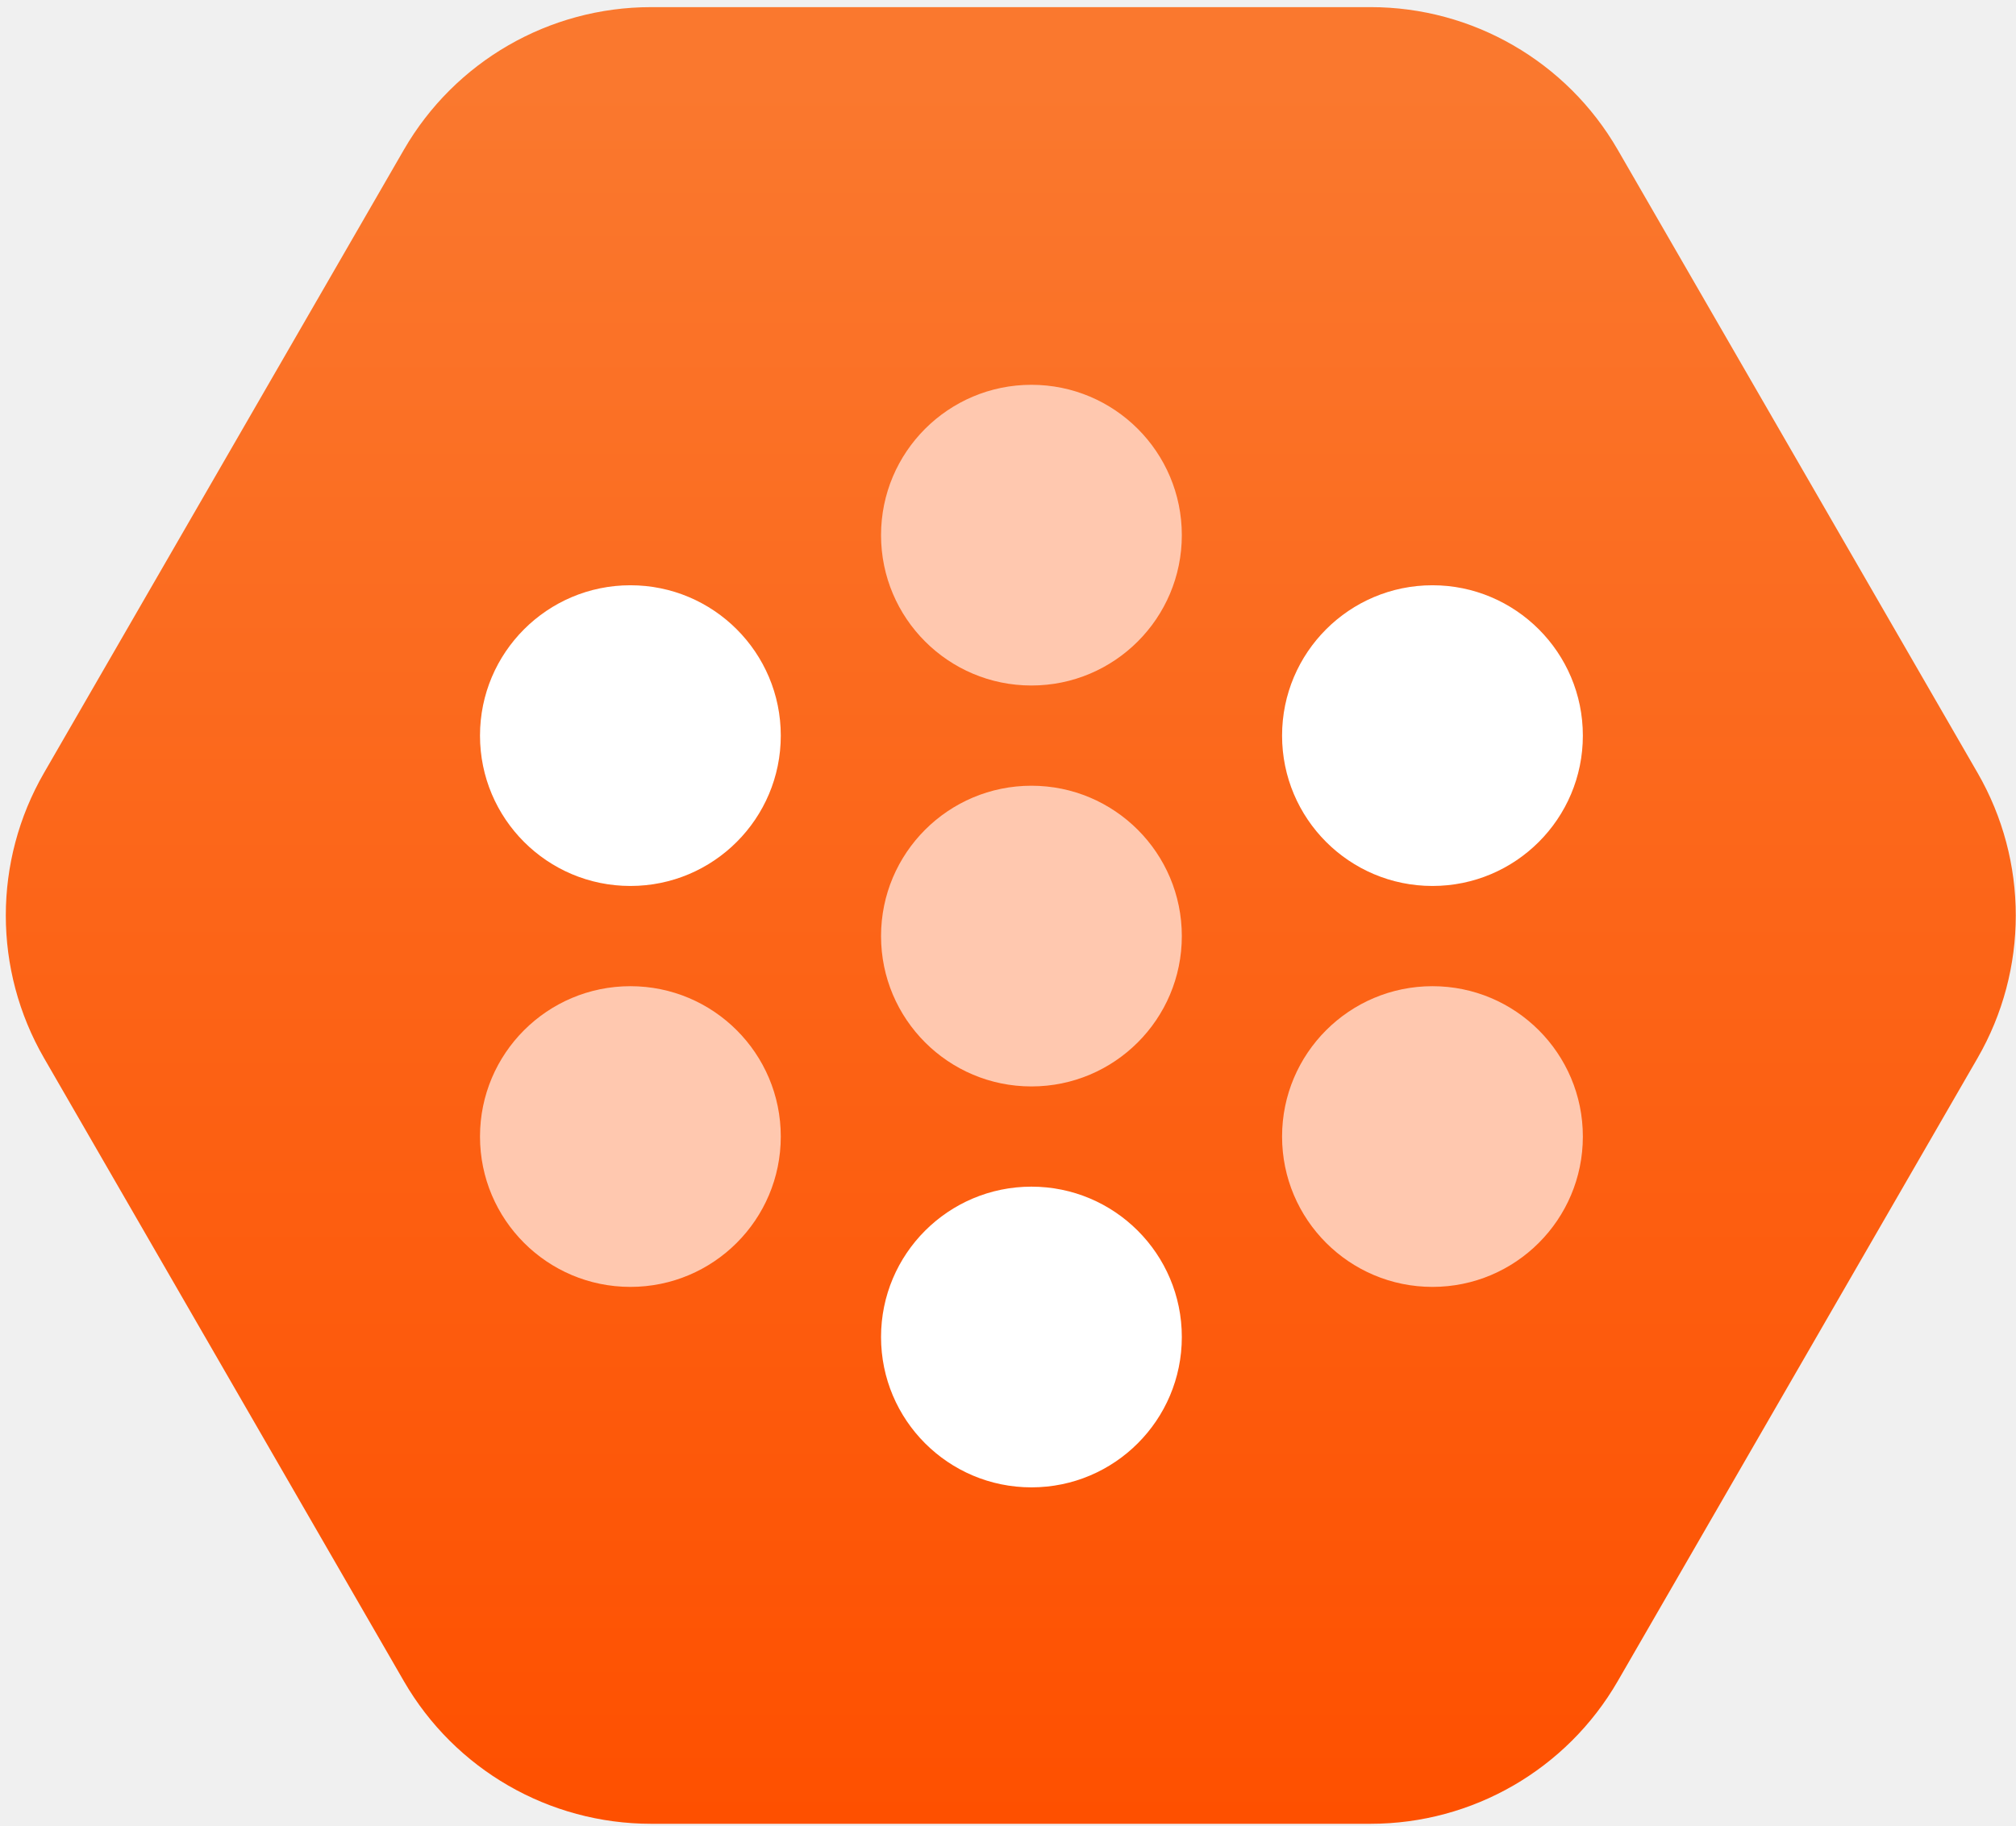
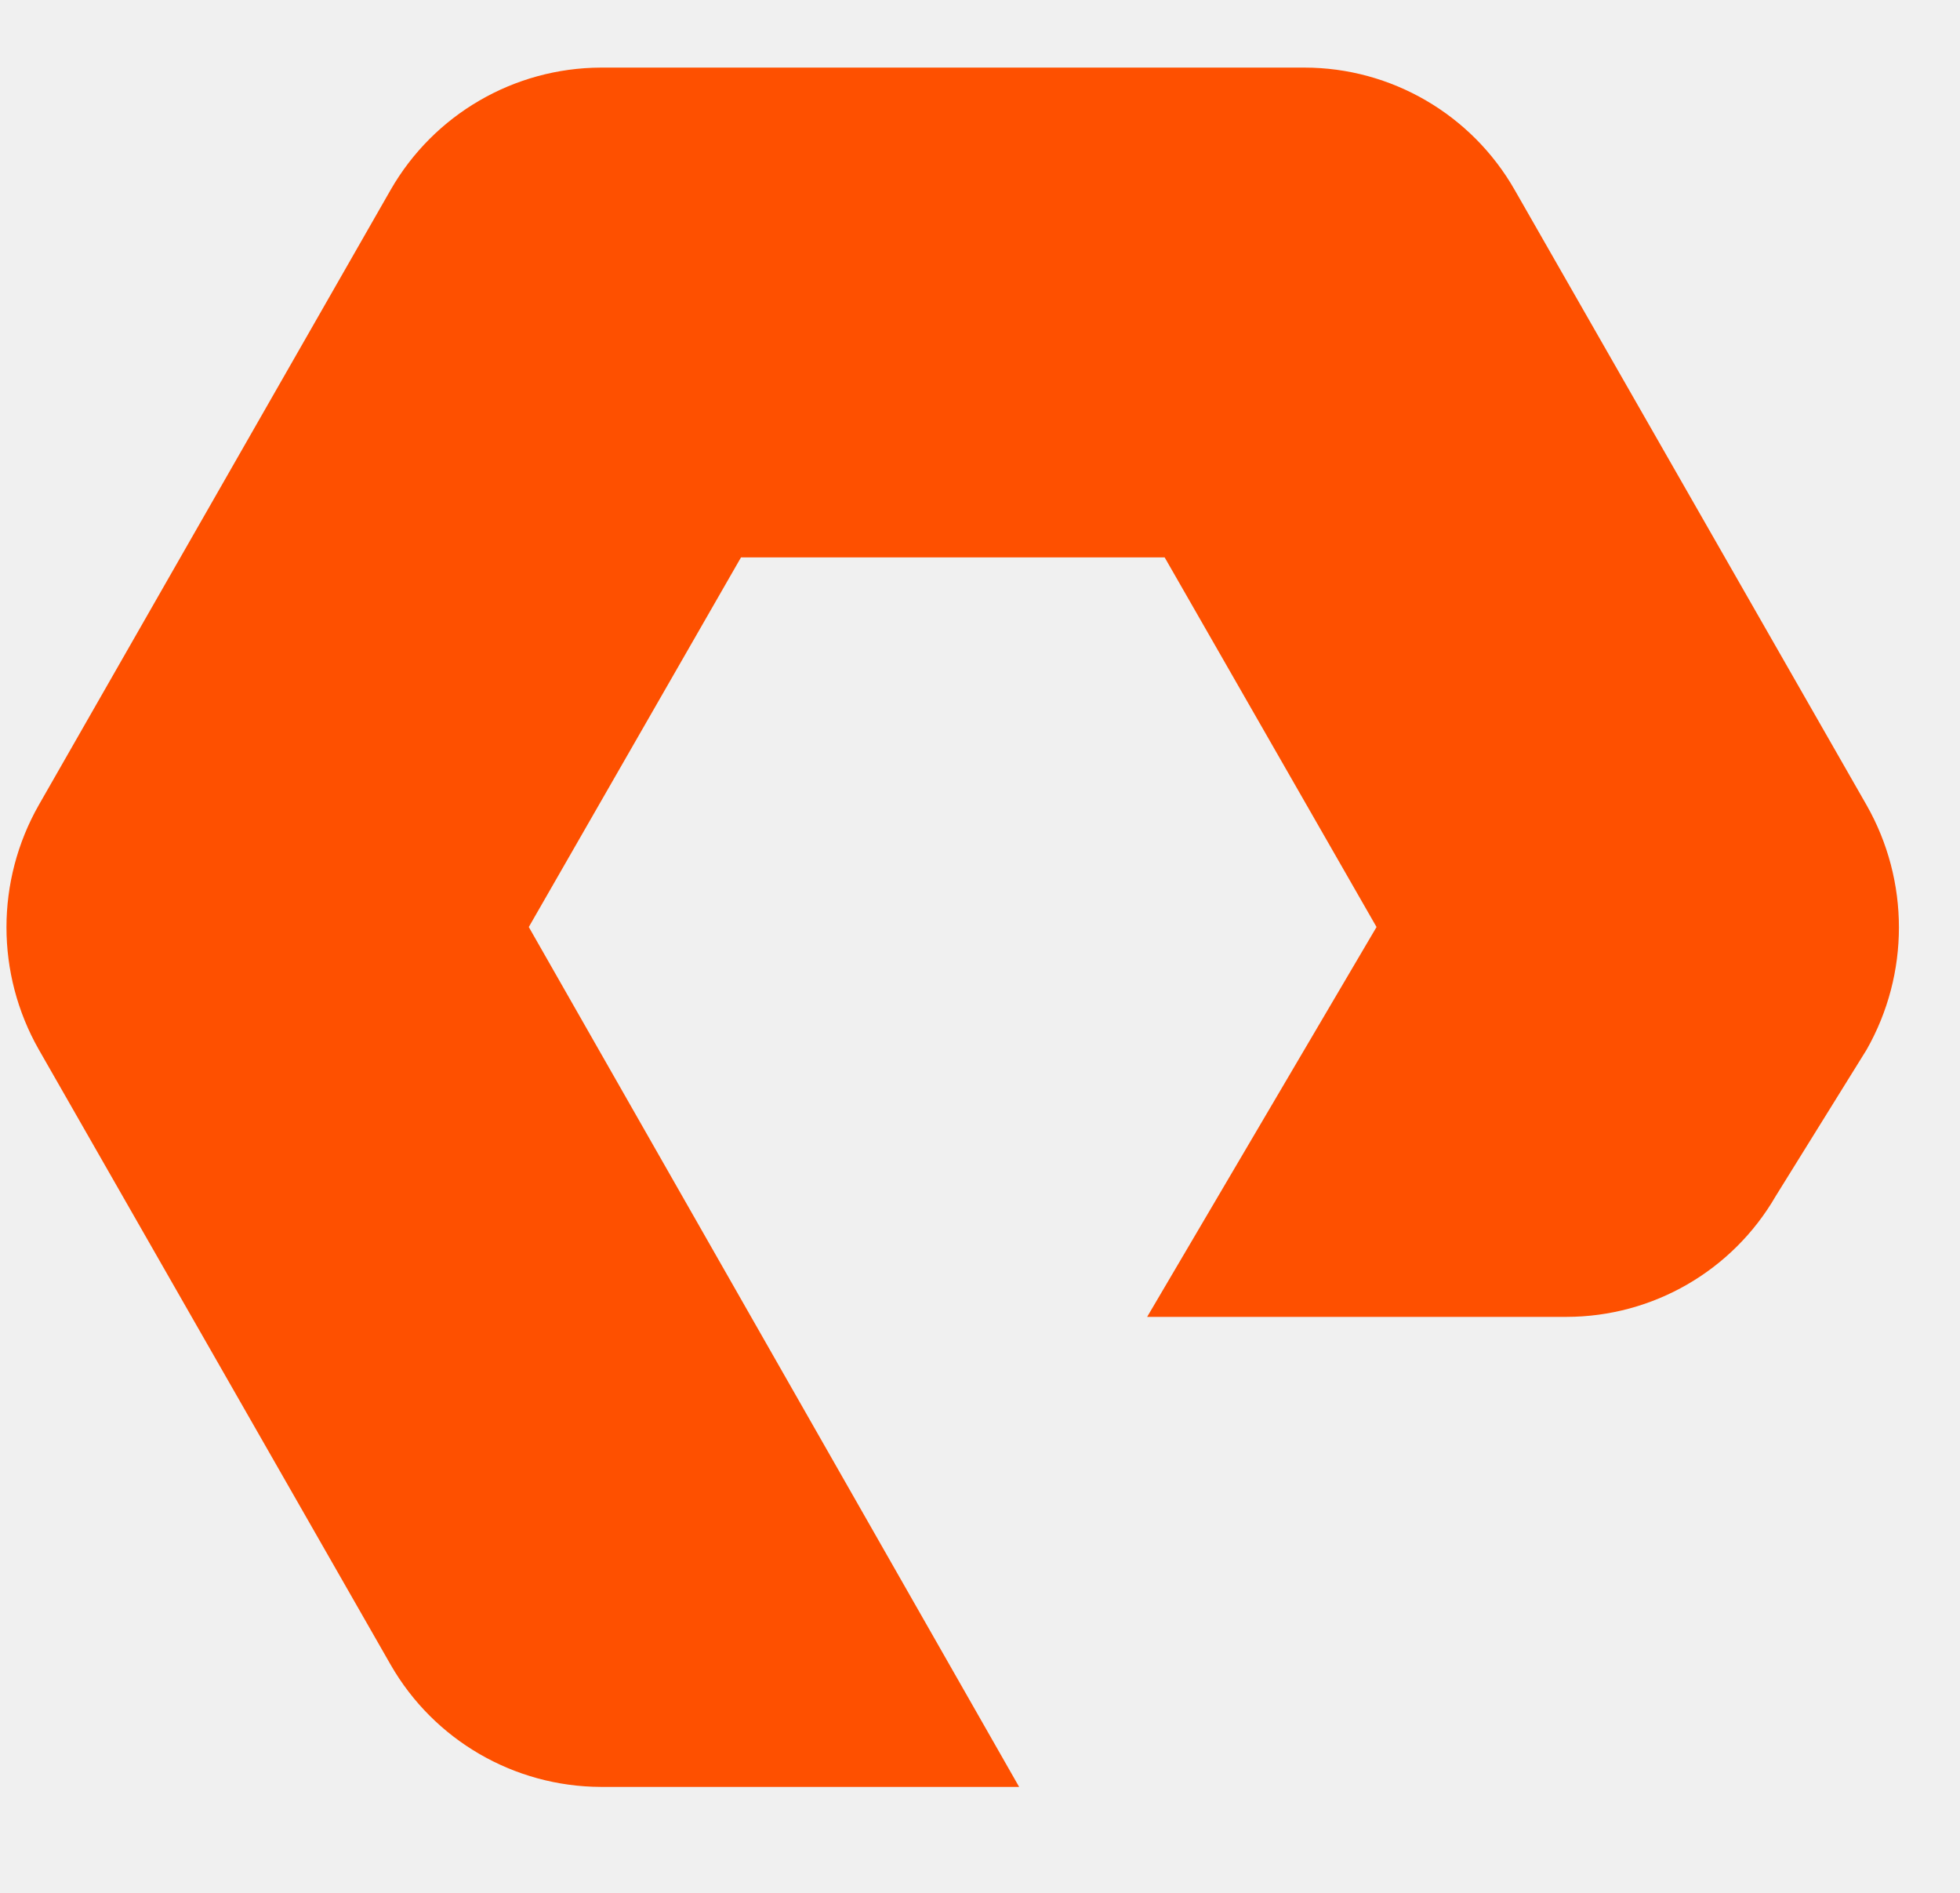
- <svg xmlns="http://www.w3.org/2000/svg" fill="none" viewBox="0 0 212 192" class="msportalfx-svg-placeholder">
-   <g clip-path="url(#pZxoWqExr__a)">
-     <path fill="url(#pZxoWqExr__b)" d="M144.136.75a30 30 0 0 1 25.981 15l37.841 65.544a30 30 0 0 1 0 30l-37.841 65.544a30 30 0 0 1-25.981 15H68.453a30 30 0 0 1-25.981-15L4.63 111.294a30 30 0 0 1 0-30l37.842-65.543a30 30 0 0 1 25.98-15z" />
-     <circle cx="108.464" cy="56.291" r="15.815" fill="#FFC8AF" />
-     <circle cx="108.464" cy="98.464" r="15.815" fill="#FFC8AF" />
-     <circle cx="108.464" cy="140.636" r="15.815" fill="#fff" />
-     <circle cx="66.291" cy="119.55" r="15.815" fill="#FFC8AF" />
-     <circle cx="150.636" cy="119.55" r="15.815" fill="#FFC8AF" />
-     <circle cx="66.291" cy="77.377" r="15.815" fill="#fff" />
-     <circle cx="150.636" cy="77.377" r="15.815" fill="#fff" />
-   </g>
-   <defs>
-     <linearGradient id="pZxoWqExr__b" x1="51.132" x2="51.132" y1="8.847" y2="191.838" gradientUnits="userSpaceOnUse">
-       <stop stop-color="#FA782E" />
-       <stop offset="1" stop-color="#FE5000" />
-     </linearGradient>
-     <clipPath id="pZxoWqExr__a">
-       <path fill="#fff" d="M0 0h212v192H0z" />
-     </clipPath>
-   </defs>
+ <svg xmlns="http://www.w3.org/2000/svg" fill="none" viewBox="0 0 29 28" class="msportalfx-svg-placeholder">
+   <path fill="#FE5000" d="M15.079 26.433H8.89a3.6 3.6 0 0 1-3.11-1.807L.573 15.524a3.66 3.66 0 0 1 0-3.614l5.206-9.1A3.6 3.6 0 0 1 8.89 1h10.411c1.283 0 2.474.693 3.111 1.811l5.206 9.099a3.66 3.66 0 0 1 0 3.618l-1.345 2.166a3.58 3.58 0 0 1-3.094 1.786h-6.206l3.394-5.767-3.135-5.468h-6.268l-3.14 5.468z" />
  <style>.msportalfx-svg-c01{fill:#fff}.msportalfx-svg-c02{fill:#e5e5e5}.msportalfx-svg-c03{fill:#a0a1a2}.msportalfx-svg-c04{fill:#7a7a7a}.msportalfx-svg-c05{fill:#3e3e3e}.msportalfx-svg-c06{fill:#1e1e1e}.msportalfx-svg-c07{fill:#0f0f0f}.msportalfx-svg-c08{fill:#ba141a}.msportalfx-svg-c09{fill:#dd5900}.msportalfx-svg-c10{fill:#ff8c00}.msportalfx-svg-c11{fill:#fcd116}.msportalfx-svg-c12{fill:#fee087}.msportalfx-svg-c13{fill:#b8d432}.msportalfx-svg-c14,.msportalfx-svg-c32{fill:#57a300}.msportalfx-svg-c15{fill:#59b4d9}.msportalfx-svg-c16{fill:#3999c6}.msportalfx-svg-c17{fill:#804998}.msportalfx-svg-c18{fill:#ec008c}.msportalfx-svg-c19{fill:#0072c6}.msportalfx-svg-c20{fill:#68217a}.msportalfx-svg-c21{fill:#00188f}.msportalfx-svg-c22{fill:#e81123}.fxs-mode-light .msportalfx-svg-c22{fill:#a4262c}.msportalfx-svg-c23{fill:#cae3f3}.msportalfx-svg-c24{fill:#59aed3}.msportalfx-svg-c25{fill:#4c3b12}.msportalfx-svg-c26{fill:#be9555}.msportalfx-svg-c27{fill:#4f4d52}.msportalfx-svg-c28{fill:#ef6f59}.msportalfx-svg-c29{fill:#f7cb64}.msportalfx-svg-c30{fill:#fdd8db}.msportalfx-svg-c31{fill:#f6ffec}.msportalfx-svg-c33{fill:#8a2da5}.msportalfx-svg-c34{fill:#e00b1c}.msportalfx-svg-c35{fill:#015cda}.msportalfx-svg-c36{fill:#5db300}.msportalfx-svg-c97{fill:#ffb900}.msportalfx-svg-c98{fill:#00a4ef}.msportalfx-svg-c99{fill:#f25022}.msportalfx-inverted-theme .msportalfx-svg-c05,.fxs-theme-dark .msportalfx-svg-c05{fill:#777}.msportalfx-inverted-theme .msportalfx-svg-c07,.fxs-theme-dark .msportalfx-svg-c07{fill:#f2f2f2}.msportalfx-svg-palette-white{fill:#fff}.msportalfx-svg-palette-blue{fill:#015cda}.msportalfx-svg-palette-black{fill:#1e1e1e}.msportalfx-svg-palette-green{fill:#57a300}.msportalfx-svg-palette-gray{fill:#a0a1a2}.msportalfx-svg-palette-inherit{fill:inherit}.msportalfx-svg-badge{position:absolute;left:0;bottom:0;min-height:10px;min-width:10px}.fxc-menu-icon&gt;.msportalfx-svg-badge{left:-2px;bottom:-2px;min-height:8px;min-width:8px}.msportalfx-svg-disabled{filter:grayscale(100%)}.msportalfx-svg-loading-square{animation:ProgressFlagAnimation 1.45s infinite ease-in-out;transform-origin:50%}.msportalfx-svg-loading-square:nth-child(1){animation-delay:0s}.msportalfx-svg-loading-square:nth-child(2){animation-delay:.2s}.msportalfx-svg-loading-square:nth-child(3){animation-delay:.4s}@keyframes ProgressFlagAnimation{0%{transform:scale(1);opacity:.3}36.1%{transform:scale(1.06);opacity:1}50%{transform:scale(1.06);opacity:1}86.1%{transform:scale(1);opacity:.3}}.msportalfx-svg-flip-horizontal&gt;svg,svg.msportalfx-svg-flip-horizontal{transform:scaleX(-1)}.msportalfx-svg-fabric-rotate360{animation:ImageRotation 1.3s cubic-bezier(.53,.21,.29,.67) infinite}@keyframes ImageRotation{0%{transform:rotate(-45deg)}100%{transform:rotate(315deg)}}.fxs-svg-number .msportalfx-font-bold{font-size:10px;fill:#0065ad}.fxs-svg-number .fxs-svg-circle{stroke-width:0%;fill:#0078d4}.fxs-svg-number .fxs-svg-text{fill:#fff;font-size:10px}.fxs-svg-number.msportalfx-svg-disabled{filter:grayscale(0%)}.fxs-svg-number.msportalfx-svg-disabled .fxs-svg-circle{fill:#fff;stroke-width:1px;stroke:#949494}.fxs-svg-number.msportalfx-svg-disabled .fxs-svg-text{fill:#949494}.fxs-theme-dark .fxs-svg-number .fxs-svg-text{fill:#0f0f0f}.fxs-theme-dark .fxs-svg-number .fxs-svg-circle{stroke-width:0%;fill:#0078d4}.fxs-theme-dark .fxs-svg-number.msportalfx-svg-disabled .fxs-svg-circle{fill:#0f0f0f;stroke-width:1px;stroke:#949494}.fxs-theme-dark .fxs-svg-number.msportalfx-svg-disabled .fxs-svg-text{fill:#949494}</style>
</svg>
